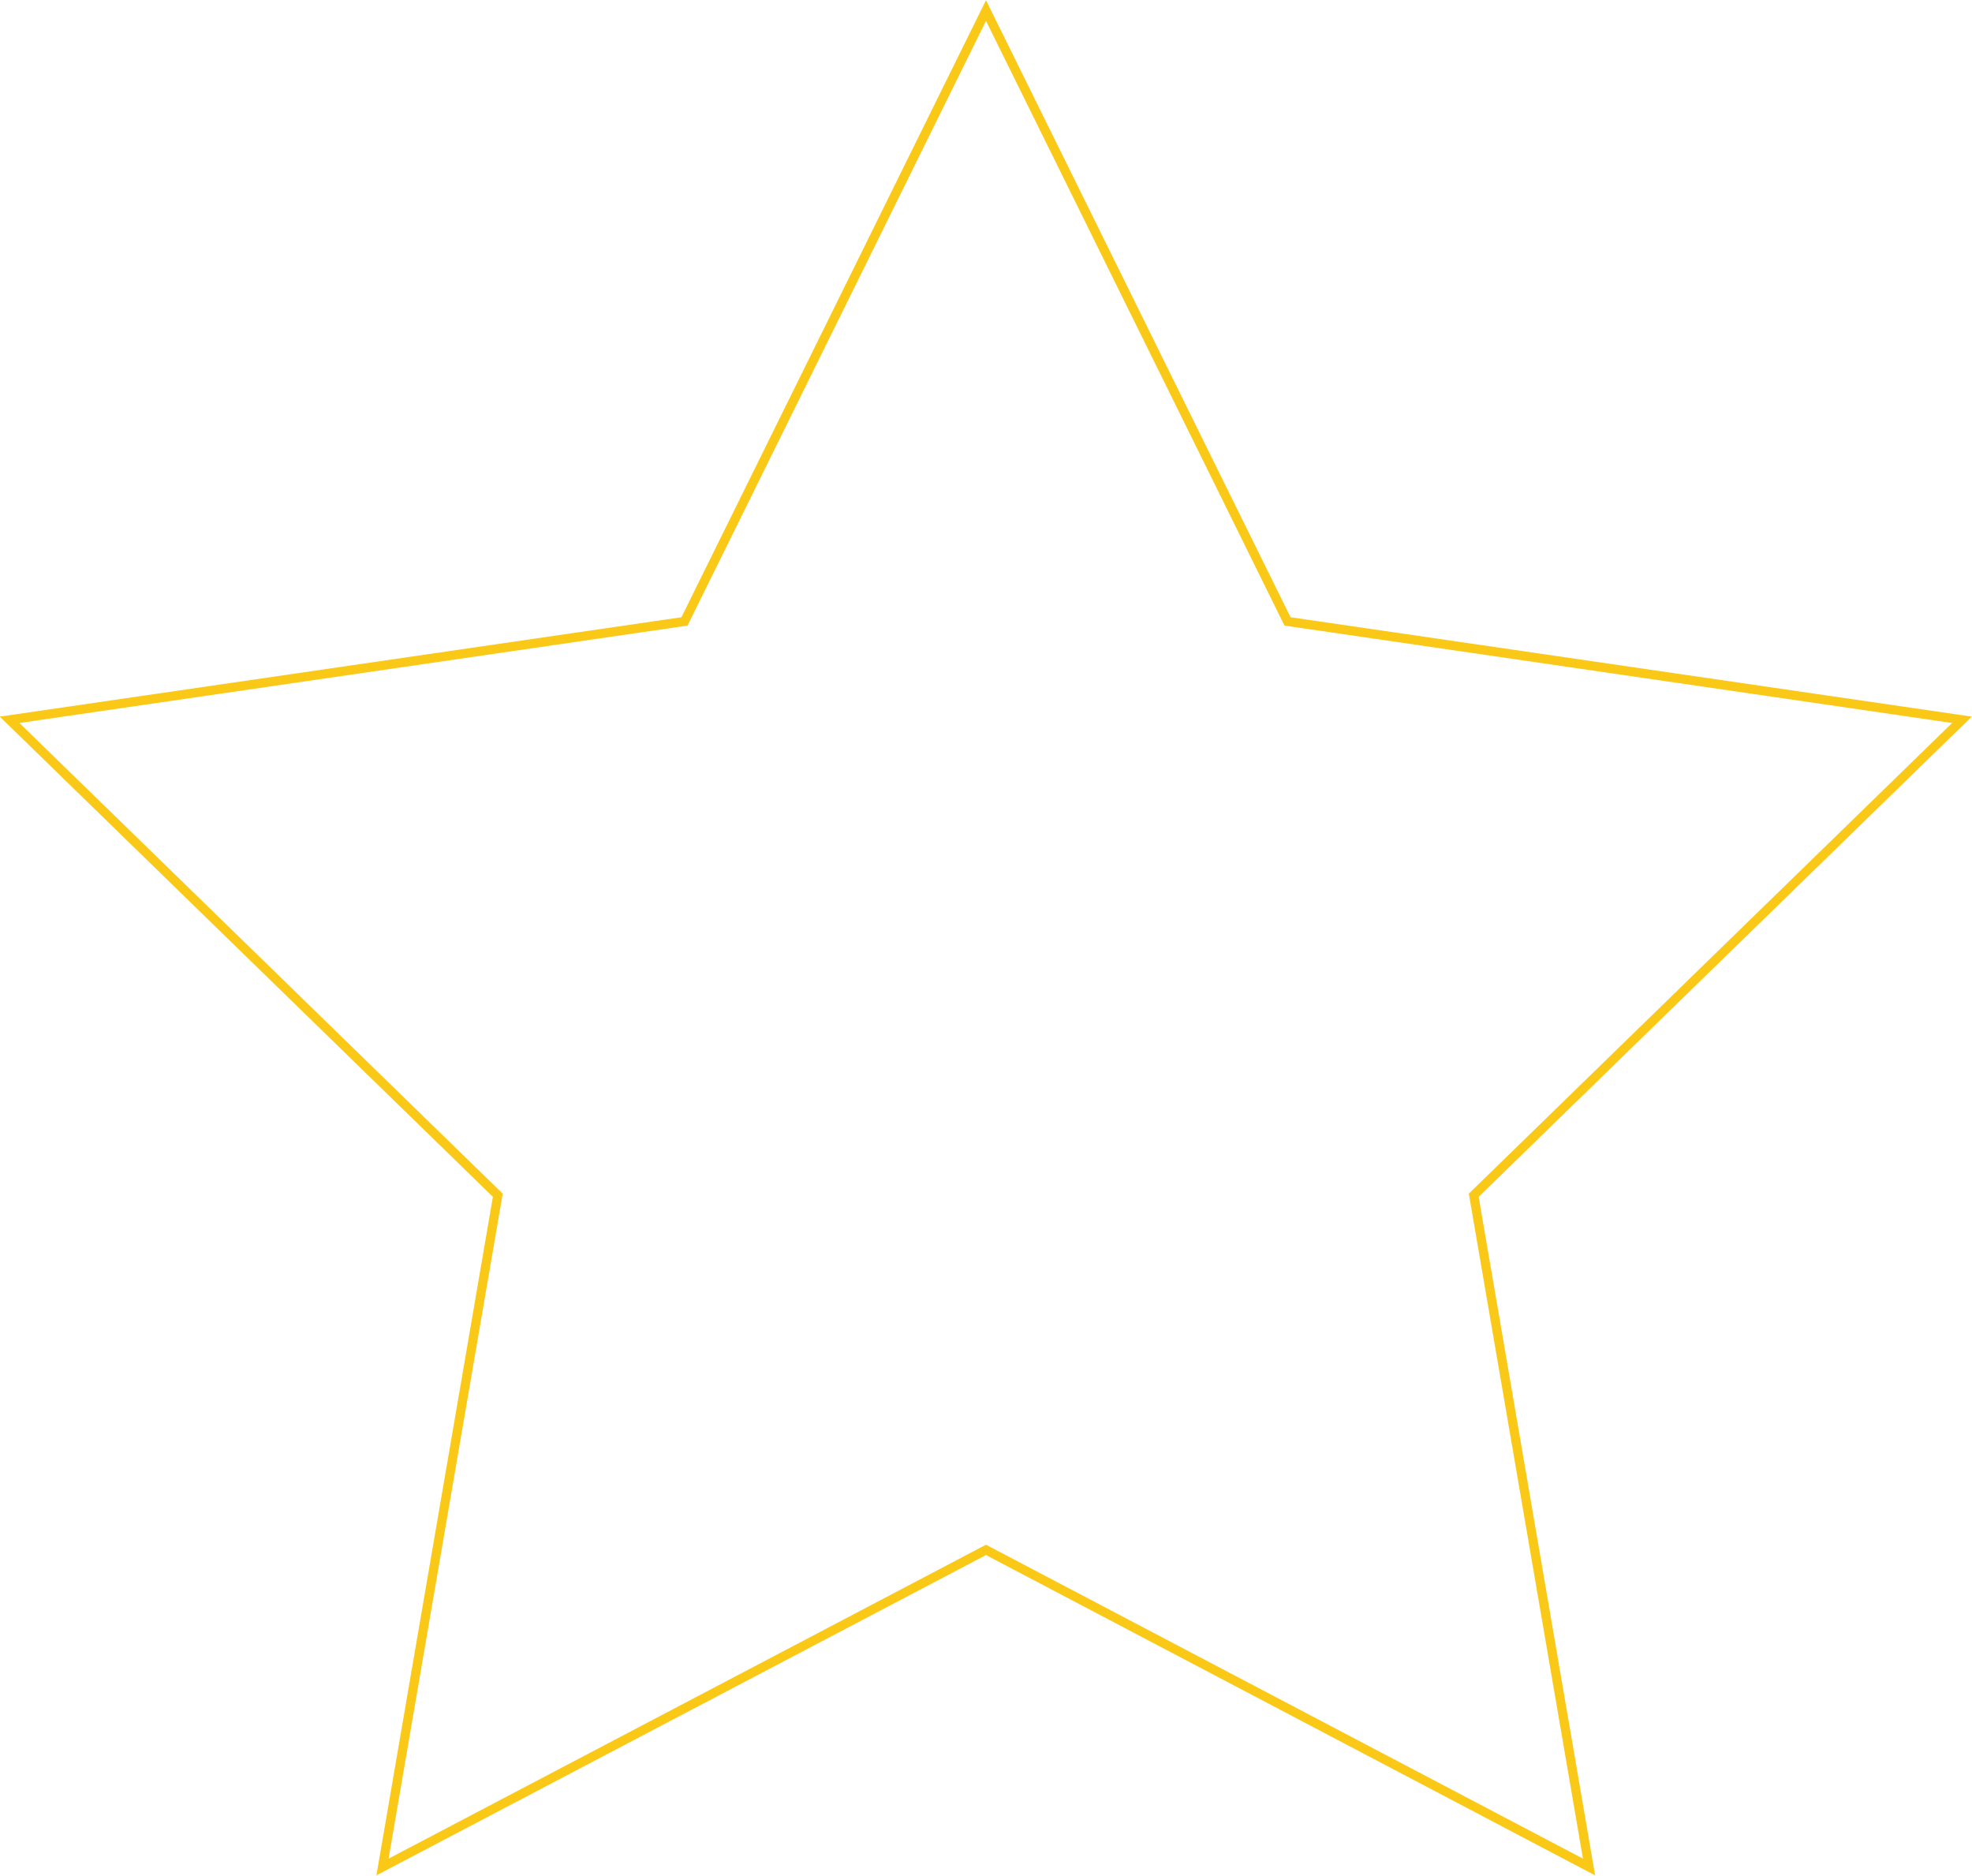
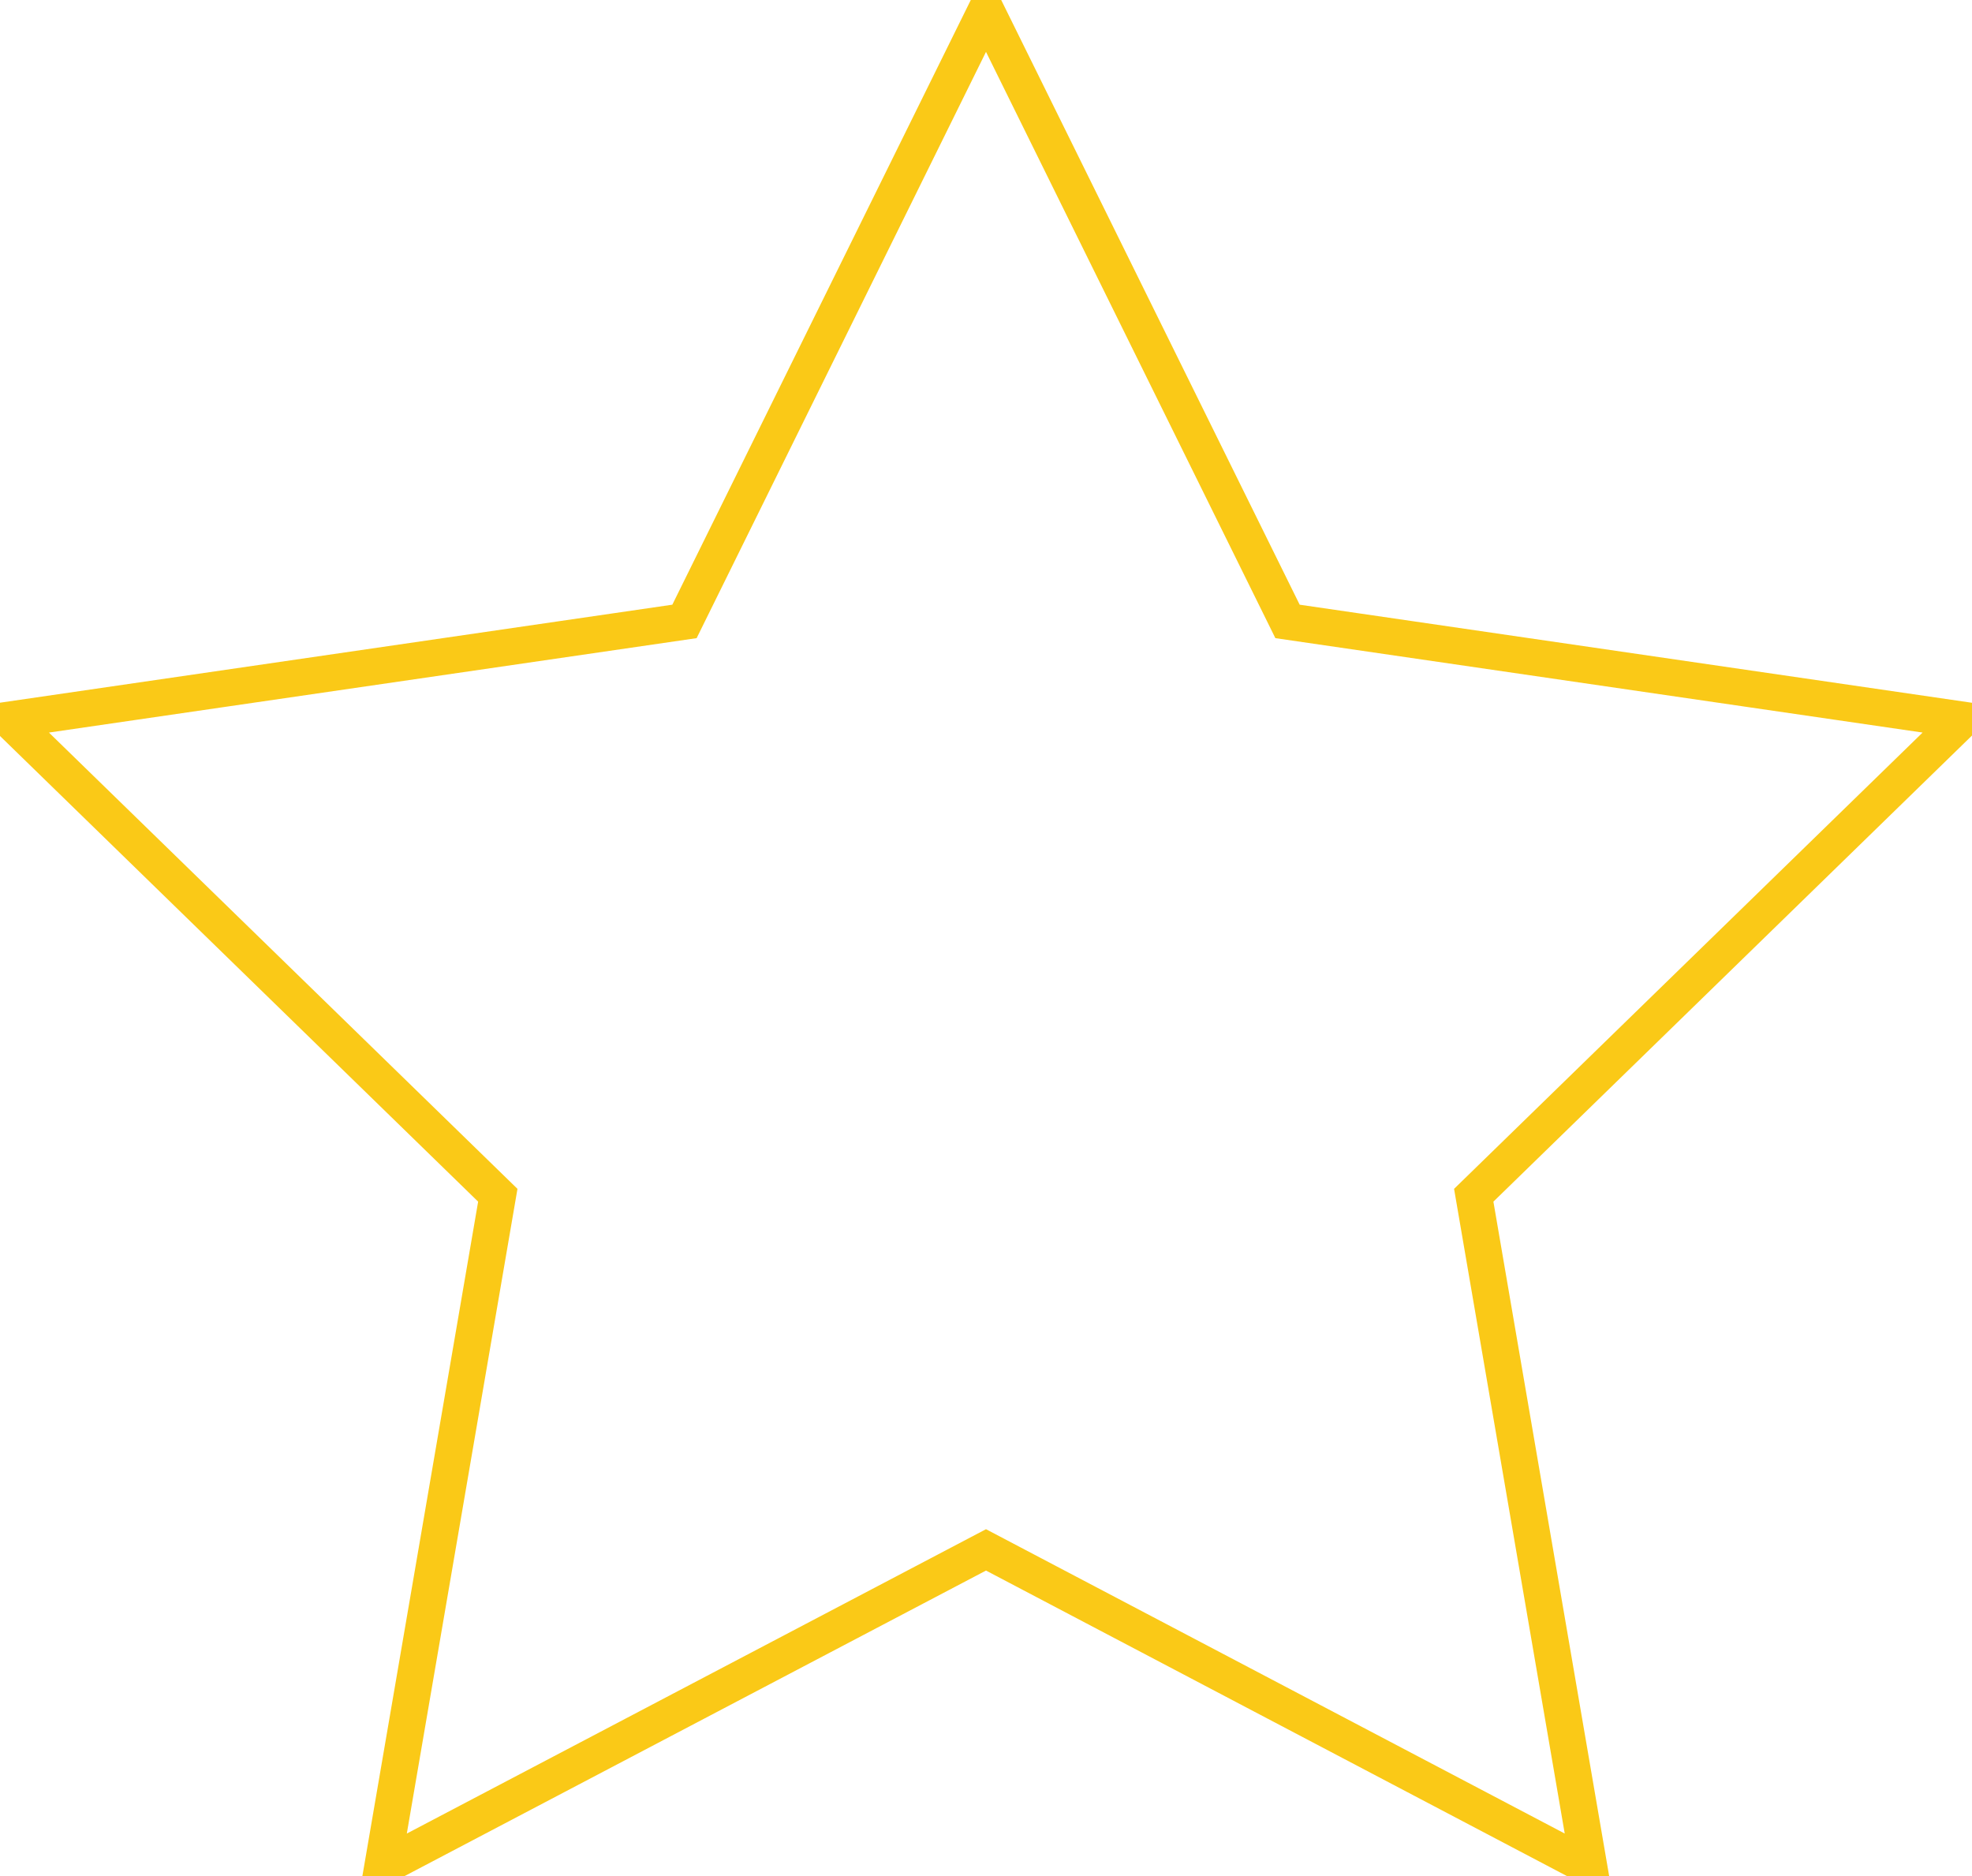
<svg xmlns="http://www.w3.org/2000/svg" viewBox="0 0 431 409.9">
-   <path fill="none" stroke="#fac917" stroke-width="2" stroke-miterlimit="10" d="M215.5 2.3l65.9 133.5 147.4 21.5-106.7 103.9L347.3 408l-131.8-69.3L83.6 408l25.2-146.8L2.1 157.3l147.5-21.5z" />
+   <path fill="none" stroke="#fac917" stroke-width="8" stroke-miterlimit="10" d="M215.5 2.3l65.9 133.5 147.4 21.5-106.7 103.9L347.3 408l-131.8-69.3L83.6 408l25.2-146.8L2.1 157.3l147.5-21.5z" />
</svg>
